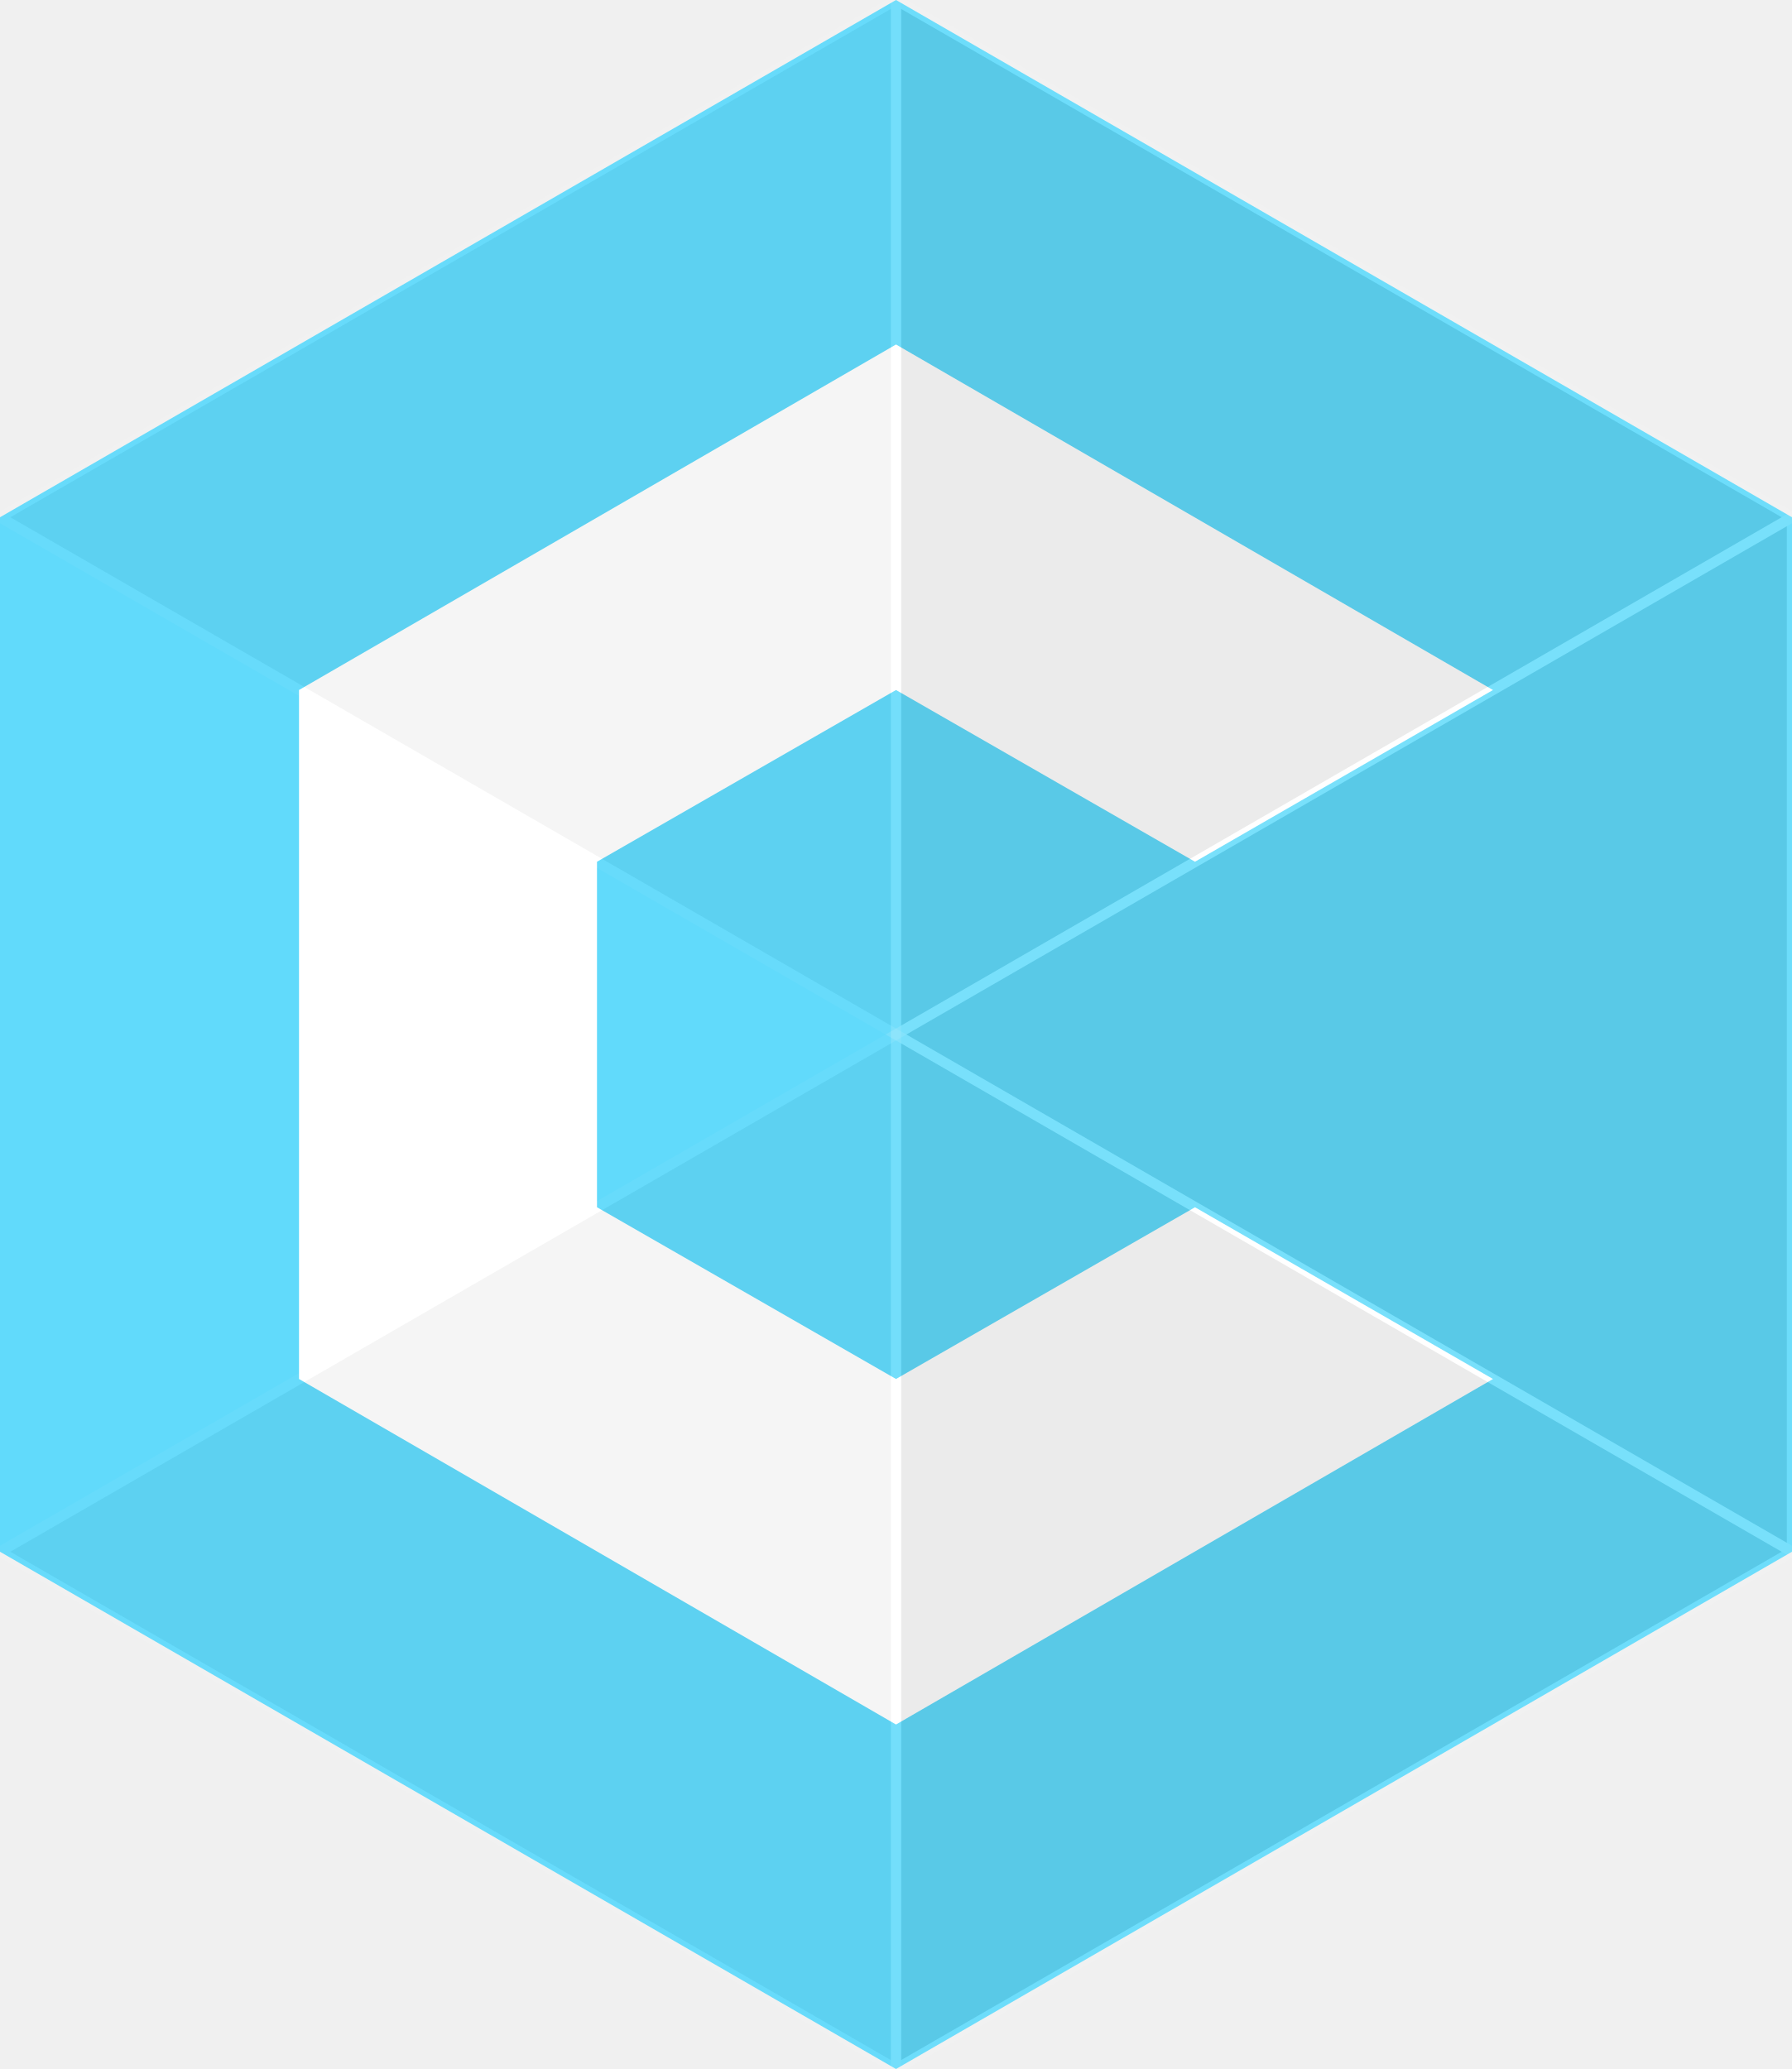
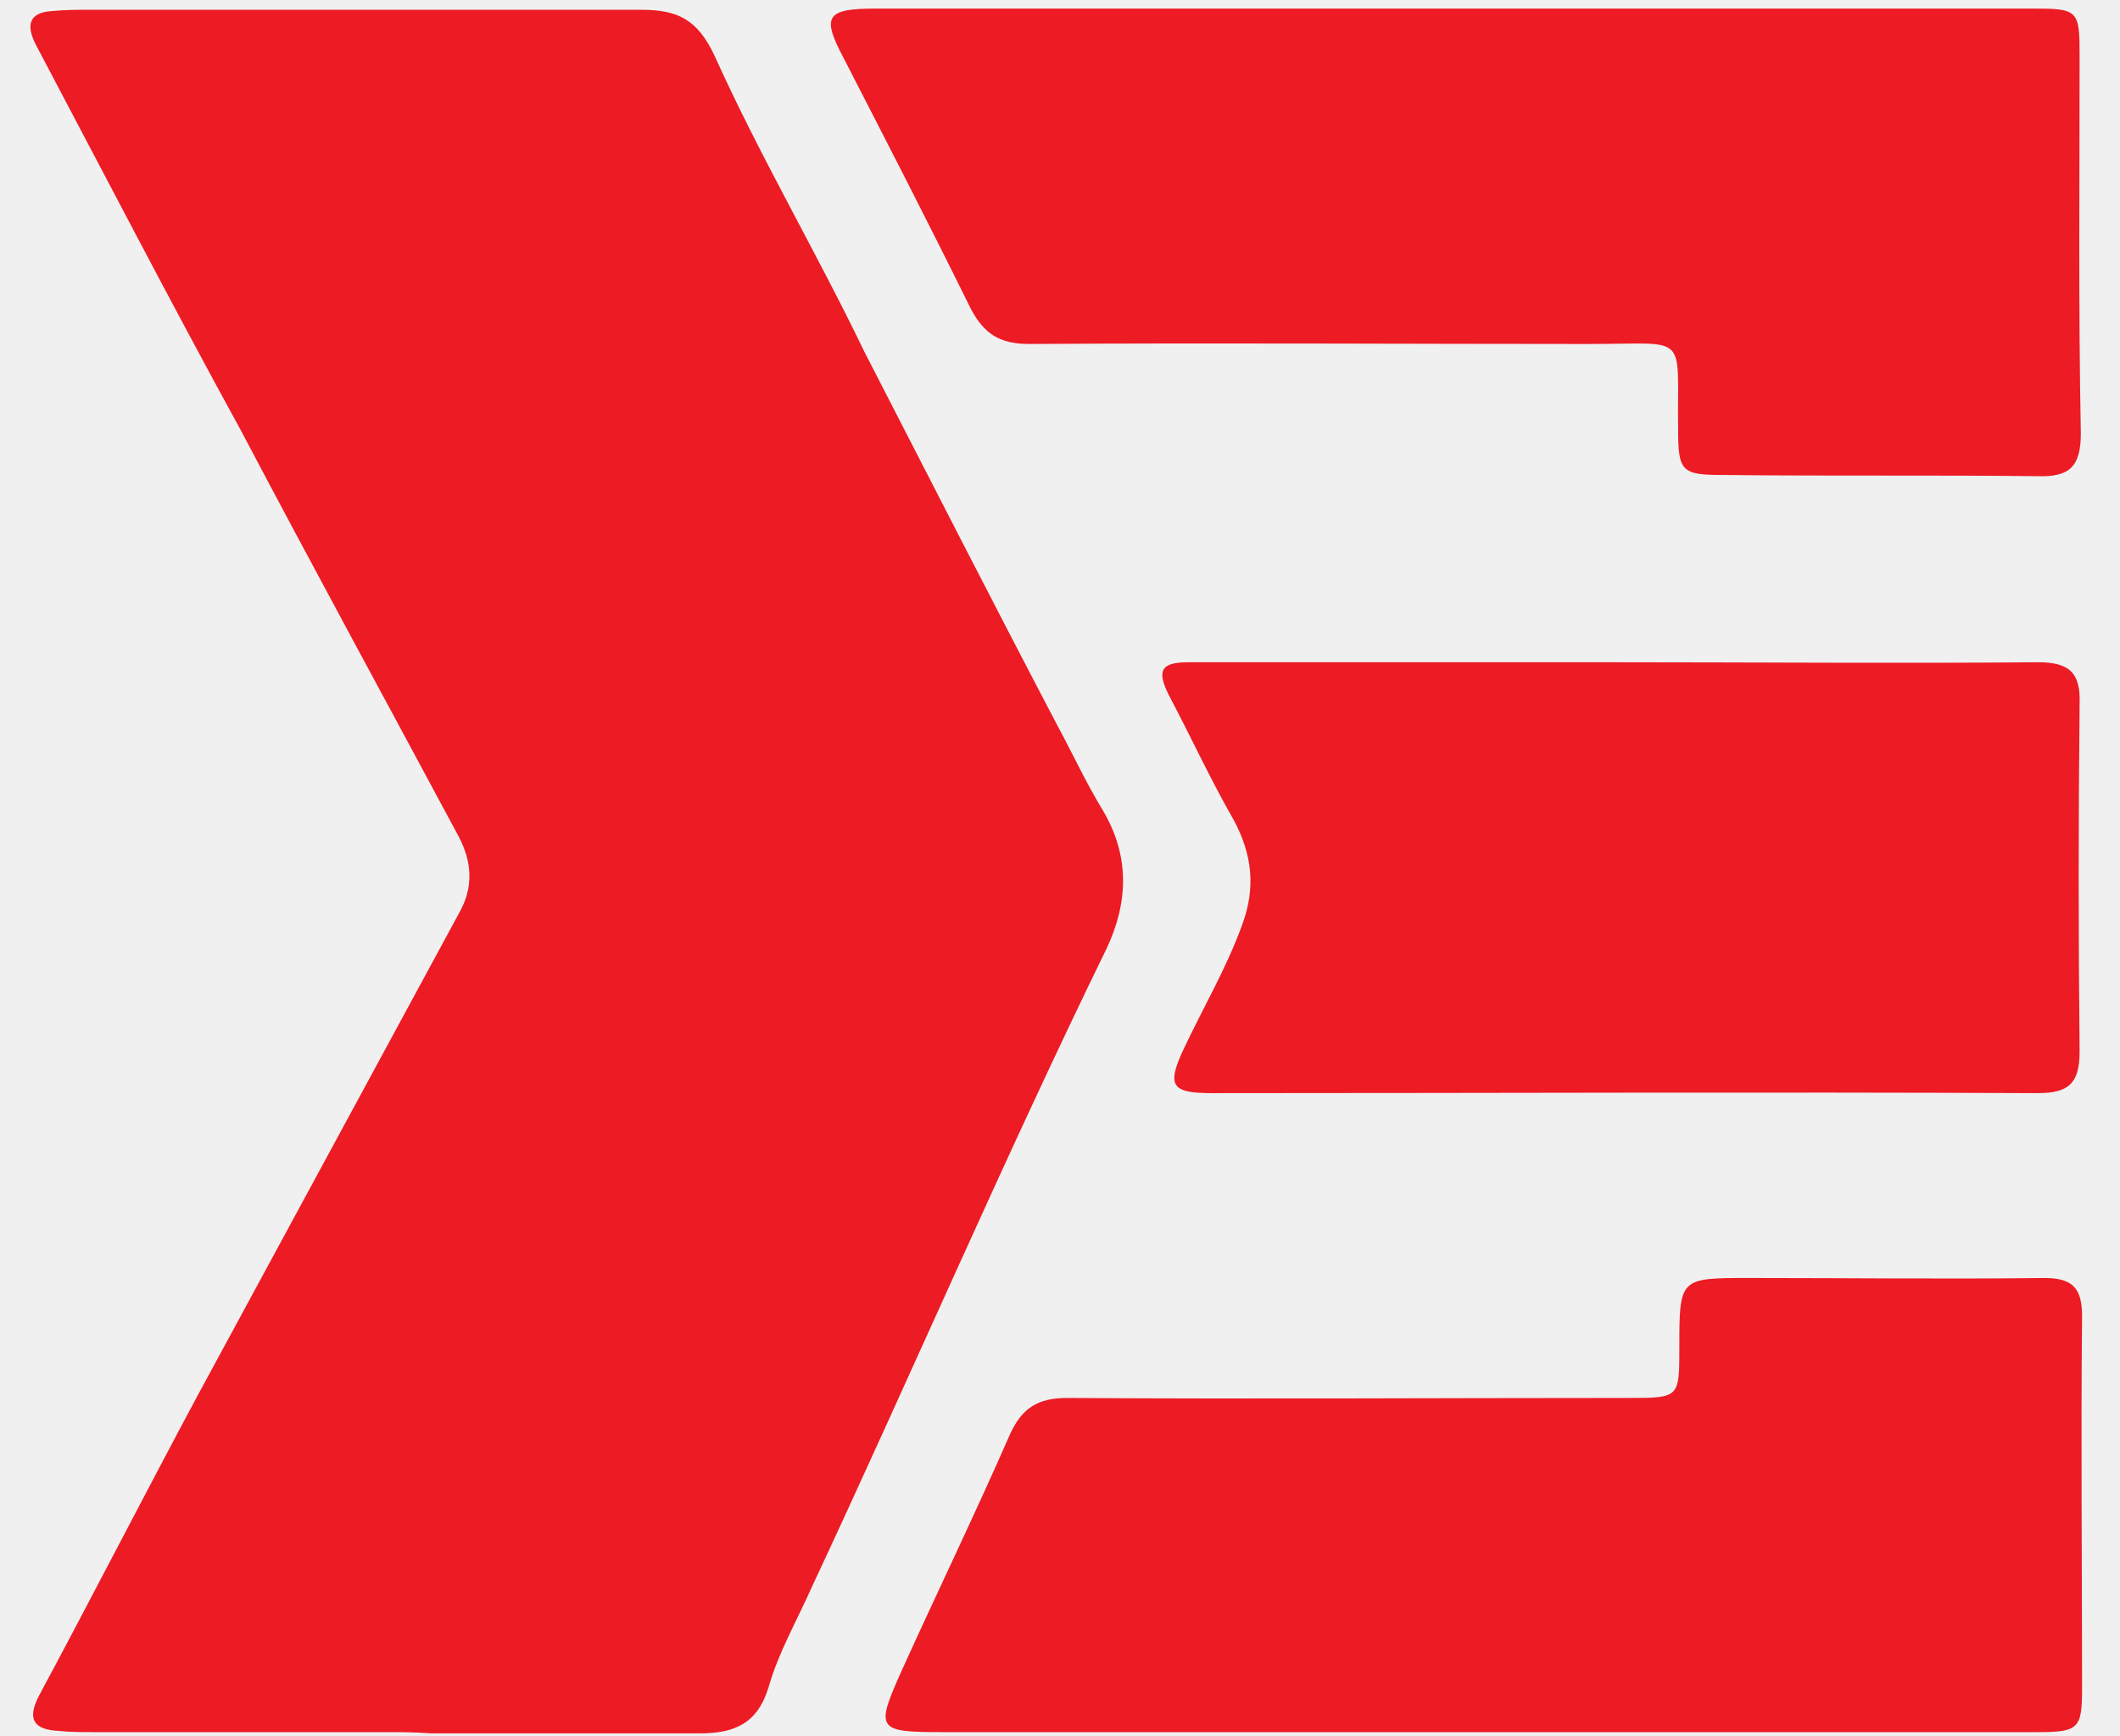
- <svg xmlns="http://www.w3.org/2000/svg" version="1.1" id="Warstwa_1" x="0px" y="0px" width="173.2px" height="200px" viewBox="0 0 173.2 200" enable-background="new 0 0 173.2 200" xml:space="preserve">
-   <polygon fill="#61DAFB" points="0,150 0,50 86.6,0 173.2,50 173.2,150 86.6,200 " />
-   <polygon fill="#FFFFFF" points="86.6,133.3 57.7,116.7 57.7,83.3 86.6,66.7 115.5,83.3 144.3,66.7 86.6,33.3 28.9,66.7 28.9,133.3   86.6,166.7 144.3,133.3 115.5,116.7 " />
-   <polygon opacity="0.04" stroke="#FFFFFF" stroke-miterlimit="10" enable-background="new    " points="0,50 86.6,100 86.6,0 " />
-   <polygon opacity="0.04" stroke="#FFFFFF" stroke-miterlimit="10" enable-background="new    " points="0,150 86.6,200 86.6,100 " />
-   <polygon opacity="0.08" stroke="#FFFFFF" stroke-miterlimit="10" enable-background="new    " points="86.6,100 173.2,150 173.2,50   " />
-   <polygon fill-opacity="0" points="86.6,100 0,50 0,150 " />
-   <polygon opacity="0.08" stroke="#FFFFFF" stroke-miterlimit="10" enable-background="new    " points="173.2,150 86.6,100 86.6,200   " />
-   <polygon opacity="0.08" stroke="#FFFFFF" stroke-miterlimit="10" enable-background="new    " points="173.2,50 86.6,0 86.6,100 " />
+ <svg xmlns="http://www.w3.org/2000/svg" version="1.1" id="Warstwa_1" x="0px" y="0px" viewBox="0 0 173.2 141.8" style="enable-background:new 0 0 173.2 141.8;" xml:space="preserve">
+   <style type="text/css">
+ 	.st0{fill:#ED1B24;}
+ </style>
+   <g>
+     <path class="st0" d="M31.5,141.5c-7.9,0-15.9,0-23.8,0c-1,0-2,0-2.9-0.1c-2.1-0.1-2.6-1-1.6-2.9c4.4-8.2,8.6-16.4,13-24.6   c7.1-13.1,14.2-26.2,21.3-39.3c1.2-2.1,1.1-4.2-0.1-6.4c-5.9-11-11.9-22-17.7-33C14,24.8,8.5,14.2,2.9,3.6C2.1,2,2.4,1,4.3,0.9   c1-0.1,2-0.1,2.9-0.1c15.1,0,30.2,0,45.2,0c3,0,4.6,0.8,6,3.8c3.7,8.2,8.3,16,12.2,24.1C75.8,38.8,81,49,86.3,59.1   c1.3,2.4,2.4,4.8,3.8,7.1c2.2,3.7,2.1,7.5,0.3,11.3c-8.4,17.2-16,34.9-24.1,52.2c-1.2,2.7-2.7,5.3-3.5,8.1c-0.9,3-2.8,3.8-5.6,3.8   c-7.3,0-14.6,0-22,0C33.9,141.5,32.7,141.5,31.5,141.5z" />
+     <path class="st0" d="M118.9,0.7c15.7,0,31.4,0,47.1,0c3.8,0,3.9,0.1,3.9,3.9c0,10.3-0.1,20.5,0.1,30.8c0,2.7-0.9,3.6-3.6,3.5   c-8.6-0.1-17.1,0-25.7-0.1c-3.3,0-3.6-0.3-3.6-3.7c-0.1-8,1-7-7.2-7c-15.3,0-30.5-0.1-45.8,0c-2.4,0-3.7-0.8-4.8-2.9   c-3.4-6.9-6.9-13.7-10.4-20.5c-1.8-3.4-1.4-4,2.7-4C87.4,0.7,103.1,0.7,118.9,0.7z" />
+     <path class="st0" d="M121.2,141.5c-14.7,0-29.4,0-44.2,0c-5.4,0-5.5-0.2-3.3-5.1c2.9-6.4,6-12.8,8.8-19.2c1-2.2,2.3-3,4.7-3   c15.3,0.1,30.5,0,45.8,0c4.2,0,4.2,0,4.2-4.1c0-5.7,0-5.7,5.7-5.7c8,0,16.1,0.1,24.1,0c2.3,0,3.1,0.8,3.1,3.1   c-0.1,10.2,0,20.3,0,30.5c0,3.2-0.3,3.5-3.6,3.5C151.3,141.5,136.2,141.5,121.2,141.5z" />
+     <path class="st0" d="M132,54.1c11.5,0,23,0.1,34.5,0c2.5,0,3.5,0.8,3.4,3.4c-0.1,9.5-0.1,18.9,0,28.4c0,2.6-0.9,3.4-3.4,3.4   c-22.5-0.1-45,0-67.5,0c-3.3,0-3.7-0.6-2.3-3.6c1.6-3.4,3.5-6.6,4.8-10.2c1.1-3,0.8-5.7-0.7-8.5c-1.9-3.3-3.5-6.8-5.3-10.2   c-1-2-0.7-2.7,1.6-2.7C108.8,54.1,120.4,54.1,132,54.1C132,54.1,132,54.1,132,54.1z" />
+   </g>
</svg>
